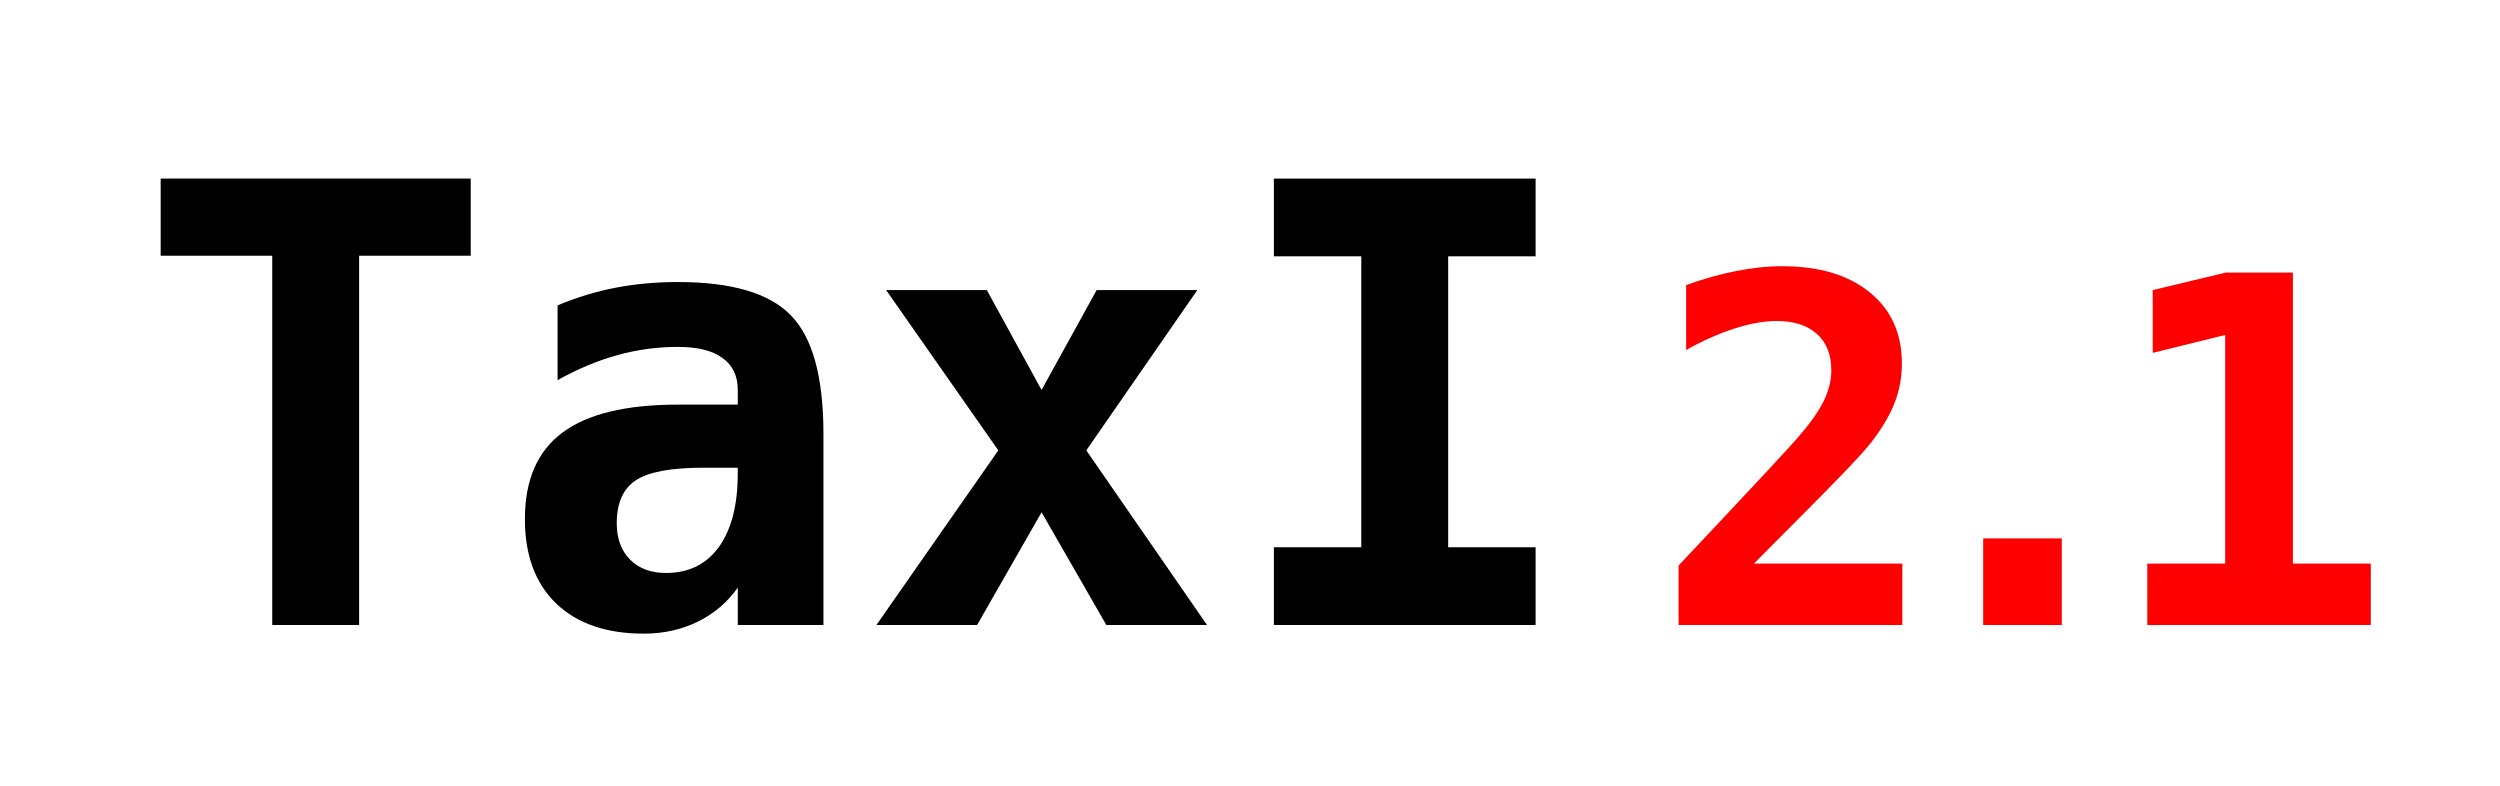
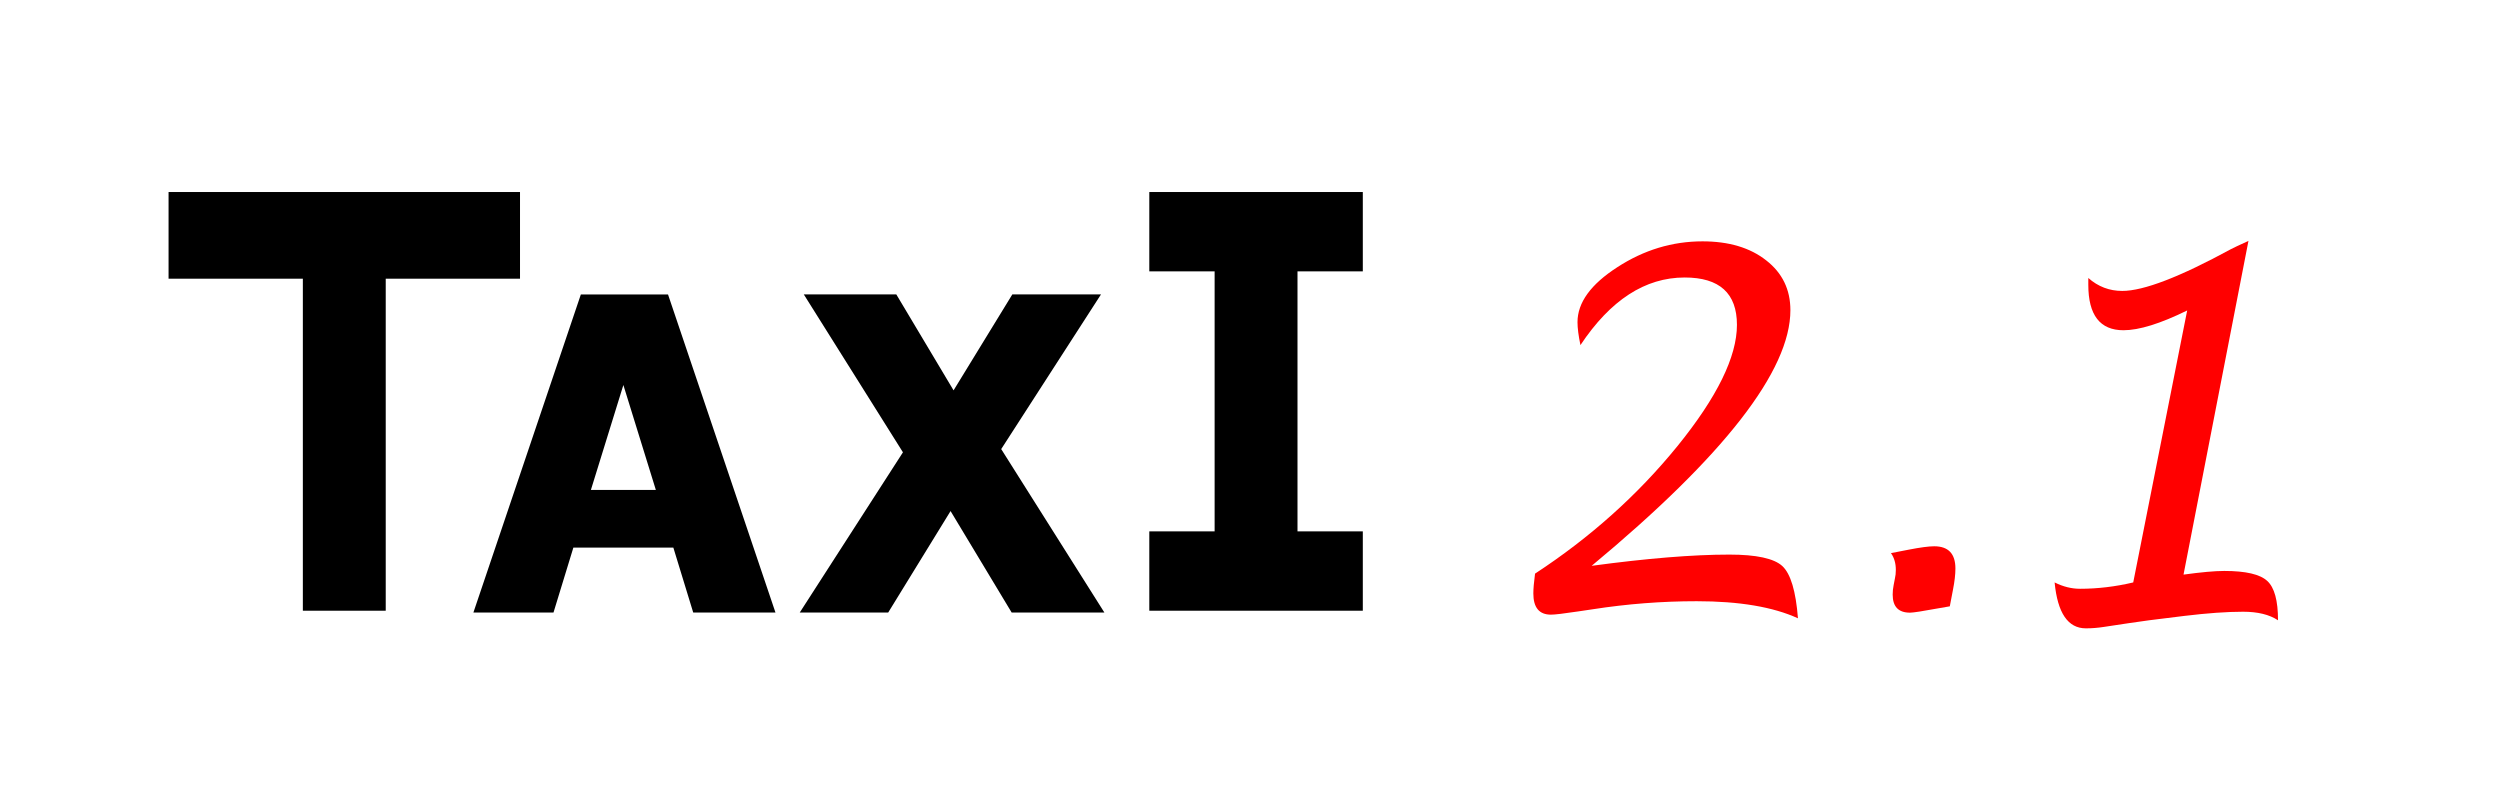
<svg xmlns="http://www.w3.org/2000/svg" width="140" height="44" version="1.1" viewBox="0 0 140 44">
-   <g transform="matrix(1.0134 0 0 1.0292 -46.796 -.61376)" stroke-width=".979" fill="#000" aria-label="TaxI">
-     <path d="m66.022 34.603h-4.8v-20.093h-6.166v-4.198h17.132v4.198h-6.166z" />
-     <path d="m85.042 26.045q-2.668 0-3.726 0.683t-1.058 2.343q0 1.236 0.732 1.969 0.732 0.732 1.985 0.732 1.887 0 2.929-1.415 1.041-1.432 1.041-3.986v-0.325zm6.638-1.839v10.396h-4.734v-2.034q-0.862 1.204-2.213 1.855-1.35 0.651-2.977 0.651-3.107 0-4.848-1.643-1.725-1.643-1.725-4.588 0-3.189 2.066-4.702 2.066-1.529 6.394-1.529h3.303v-0.797q0-1.155-0.846-1.741-0.83-0.602-2.457-0.602-1.708 0-3.319 0.439-1.594 0.423-3.335 1.367v-4.067q1.578-0.651 3.205-0.96t3.449-0.309q4.442 0 6.231 1.806 1.806 1.806 1.806 6.459z" />
-     <path d="m112.34 16.381-6.134 8.721 6.671 9.502h-5.564l-3.579-6.134-3.563 6.134h-5.564l6.736-9.502-6.199-8.721h5.564l3.026 5.434 3.042-5.434z" />
-     <path d="m116.57 14.543v-4.23h14.464v4.23h-4.832v15.83h4.832v4.23h-14.464v-4.23h4.832v-15.83z" />
-   </g>
-   <g transform="translate(-50.642 .24026)" fill="#f00" aria-label="2.1">
-     <path d="m148.86 31.323h8.313v3.436h-12.53v-3.331l2.115-2.247q3.767-4.005 4.573-4.93 0.991-1.137 1.427-2.009 0.436-0.886 0.436-1.745 0-1.322-0.806-2.035-0.793-0.727-2.26-0.727-1.044 0-2.353 0.423-1.295 0.41-2.709 1.203v-3.635q1.414-0.515 2.762-0.78 1.361-0.278 2.604-0.278 3.132 0 4.917 1.467 1.798 1.454 1.798 3.978 0 1.163-0.397 2.181-0.383 1.018-1.335 2.26-0.7 0.899-3.846 4.044-1.705 1.705-2.709 2.723z" />
-     <path d="m161.7 29.909h4.401v4.851h-4.401z" />
-     <path d="m170.89 31.323h4.362v-12.807l-4.058 1.004v-3.516l4.084-0.978h3.767v16.296h4.362v3.436h-12.516z" />
+   <g stroke-width="1.143">
+     <g transform="matrix(.87502 0 0 .87502 10.079 2.0764)" fill="#f00" aria-label="2.1">
+       <path d="m103.55 37.198c-1.594-0.729-3.755-1.094-6.484-1.094-2.229 0-4.448 0.172-6.656 0.516l-0.953 0.141c-0.896 0.135-1.469 0.203-1.719 0.203-0.75 0-1.125-0.453-1.125-1.359 0-0.292 0.036-0.714 0.109-1.266 3.531-2.312 6.568-5.031 9.109-8.156 2.542-3.135 3.812-5.724 3.812-7.766 0-2.021-1.115-3.031-3.344-3.031-2.531 0-4.755 1.443-6.672 4.328-0.125-0.604-0.188-1.094-0.188-1.469 0-1.25 0.849-2.422 2.547-3.516 1.698-1.104 3.516-1.656 5.453-1.656 1.688 0 3.047 0.406 4.078 1.219 1.031 0.802 1.547 1.865 1.547 3.188 0 3.865-4.24 9.318-12.719 16.359 3.542-0.479 6.479-0.719 8.812-0.719 1.729 0 2.859 0.245 3.391 0.734 0.531 0.49 0.865 1.604 1 3.344z" />
+       <path d="m109.5 33.026 1.125-0.219c0.75-0.146 1.297-0.219 1.641-0.219 0.906 0 1.359 0.474 1.359 1.422 0 0.375-0.052 0.828-0.156 1.359l-0.203 1.062-0.719 0.125c-1.021 0.188-1.63 0.281-1.828 0.281-0.74 0-1.109-0.385-1.109-1.156 0-0.208 0.021-0.411 0.062-0.609l0.078-0.406c0.042-0.177 0.062-0.365 0.062-0.562 0-0.427-0.104-0.786-0.312-1.078z" />
+       <path d="m132.38 13.042-4.156 21.359c1.135-0.156 2.005-0.234 2.609-0.234 1.375 0 2.292 0.214 2.75 0.641 0.458 0.417 0.688 1.255 0.688 2.516-0.552-0.365-1.297-0.547-2.234-0.547-1.031 0-2.281 0.089-3.75 0.266l-2.266 0.281c-0.698 0.094-1.656 0.234-2.875 0.422-0.396 0.062-0.786 0.094-1.172 0.094-1.146 0-1.812-0.979-2-2.938 0.542 0.271 1.083 0.406 1.625 0.406 1.125 0 2.26-0.135 3.406-0.406l3.453-17.406c-1.719 0.844-3.078 1.266-4.078 1.266-1.5 0-2.25-0.969-2.25-2.906v-0.438c0.625 0.552 1.349 0.828 2.172 0.828 1.365 0 3.682-0.891 6.953-2.672 0.135-0.073 0.51-0.25 1.125-0.531z" />
+     </g>
+     <g transform="matrix(.87502 0 0 .87502 4.9735 2.0764)" fill="#000" aria-label="Τ  Ι">
+       <path d="m13.698 36.712v-21.249h-8.594v-5.547h22.492v5.547h-8.594v21.249z" />
+       <path d="m81.534 36.712h-13.664v-5.078h4.18v-16.64h-4.18v-5.078h13.664v5.078h-4.18v16.64h4.18z" />
+     </g>
+     <g transform="matrix(.87502 0 0 .87502 4.9735 2.0764)" fill="#000" aria-label="ΑΧ">
+       <path d="m24.613 36.828 6.877-20.357h5.578l6.877 20.357h-5.264l-1.272-4.156h-6.398l-1.272 4.156zm11.676-7.848-2.078-6.713-2.078 6.713z" />
+       <path d="m64.995 36.828h-5.934l-3.91-6.494-3.992 6.494h-5.66l6.604-10.254-6.344-10.104h5.92l3.664 6.139 3.76-6.139h5.674l-6.385 9.898z" />
+     </g>
  </g>
</svg>
